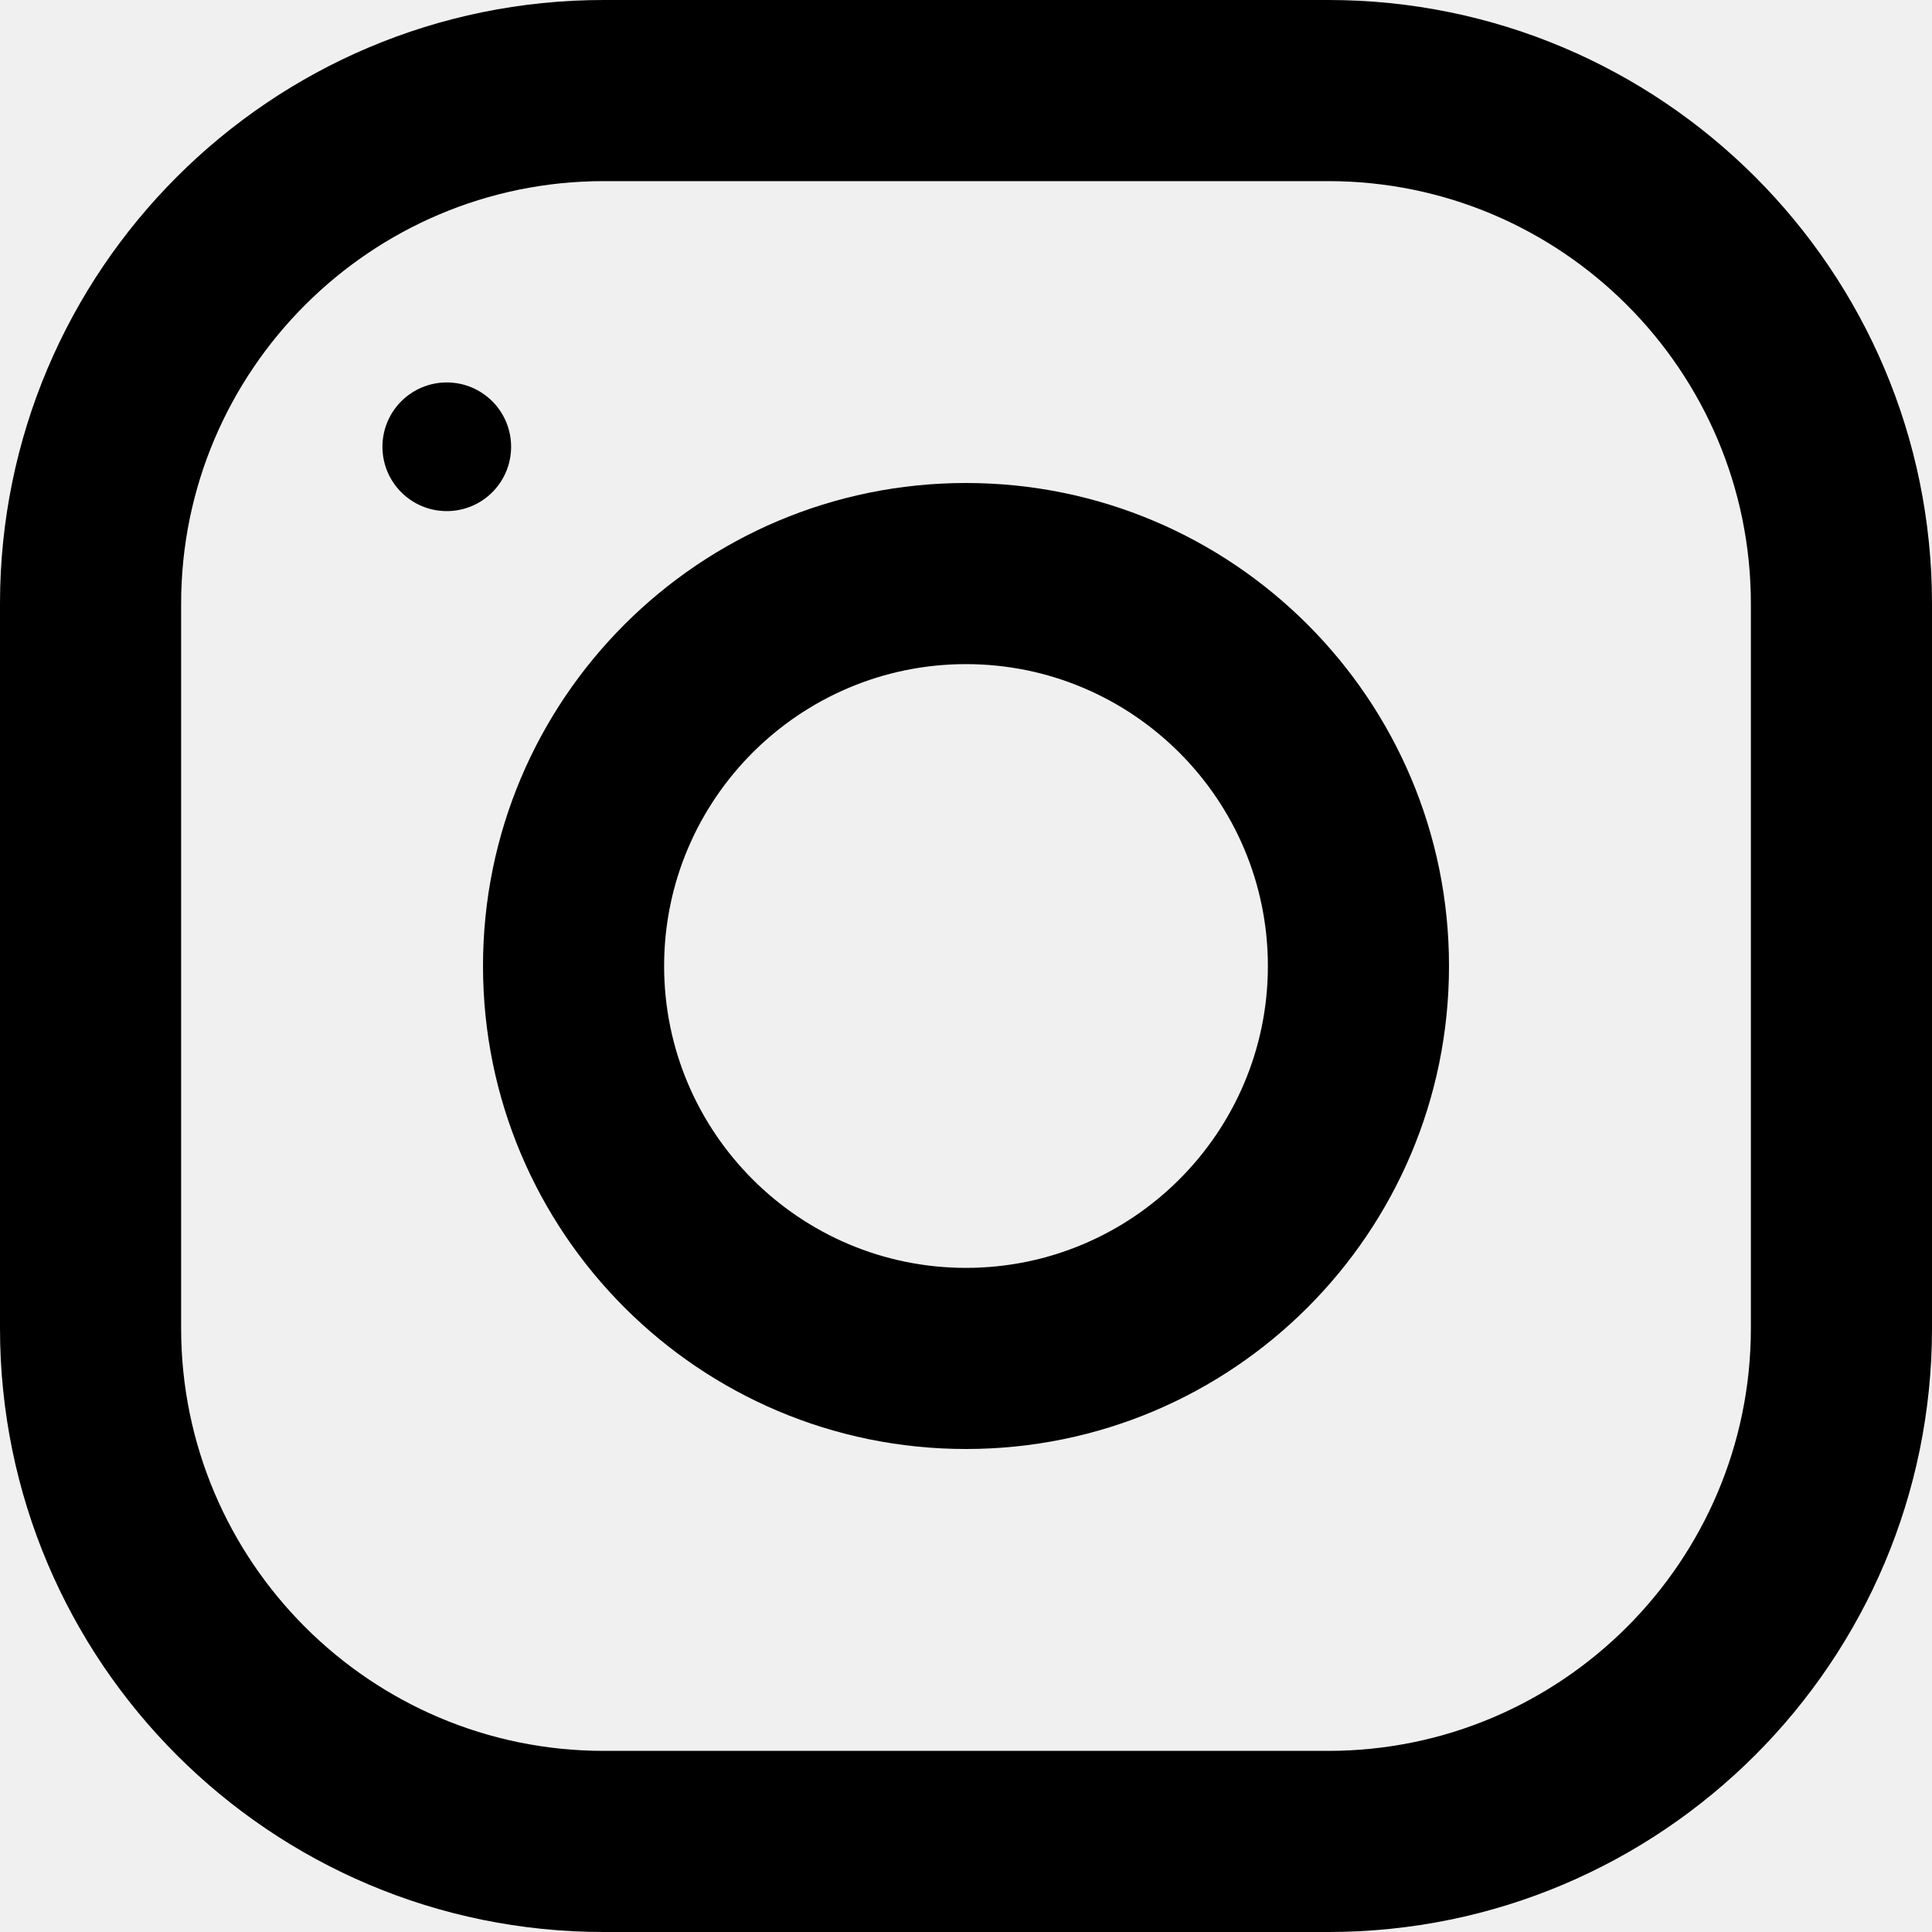
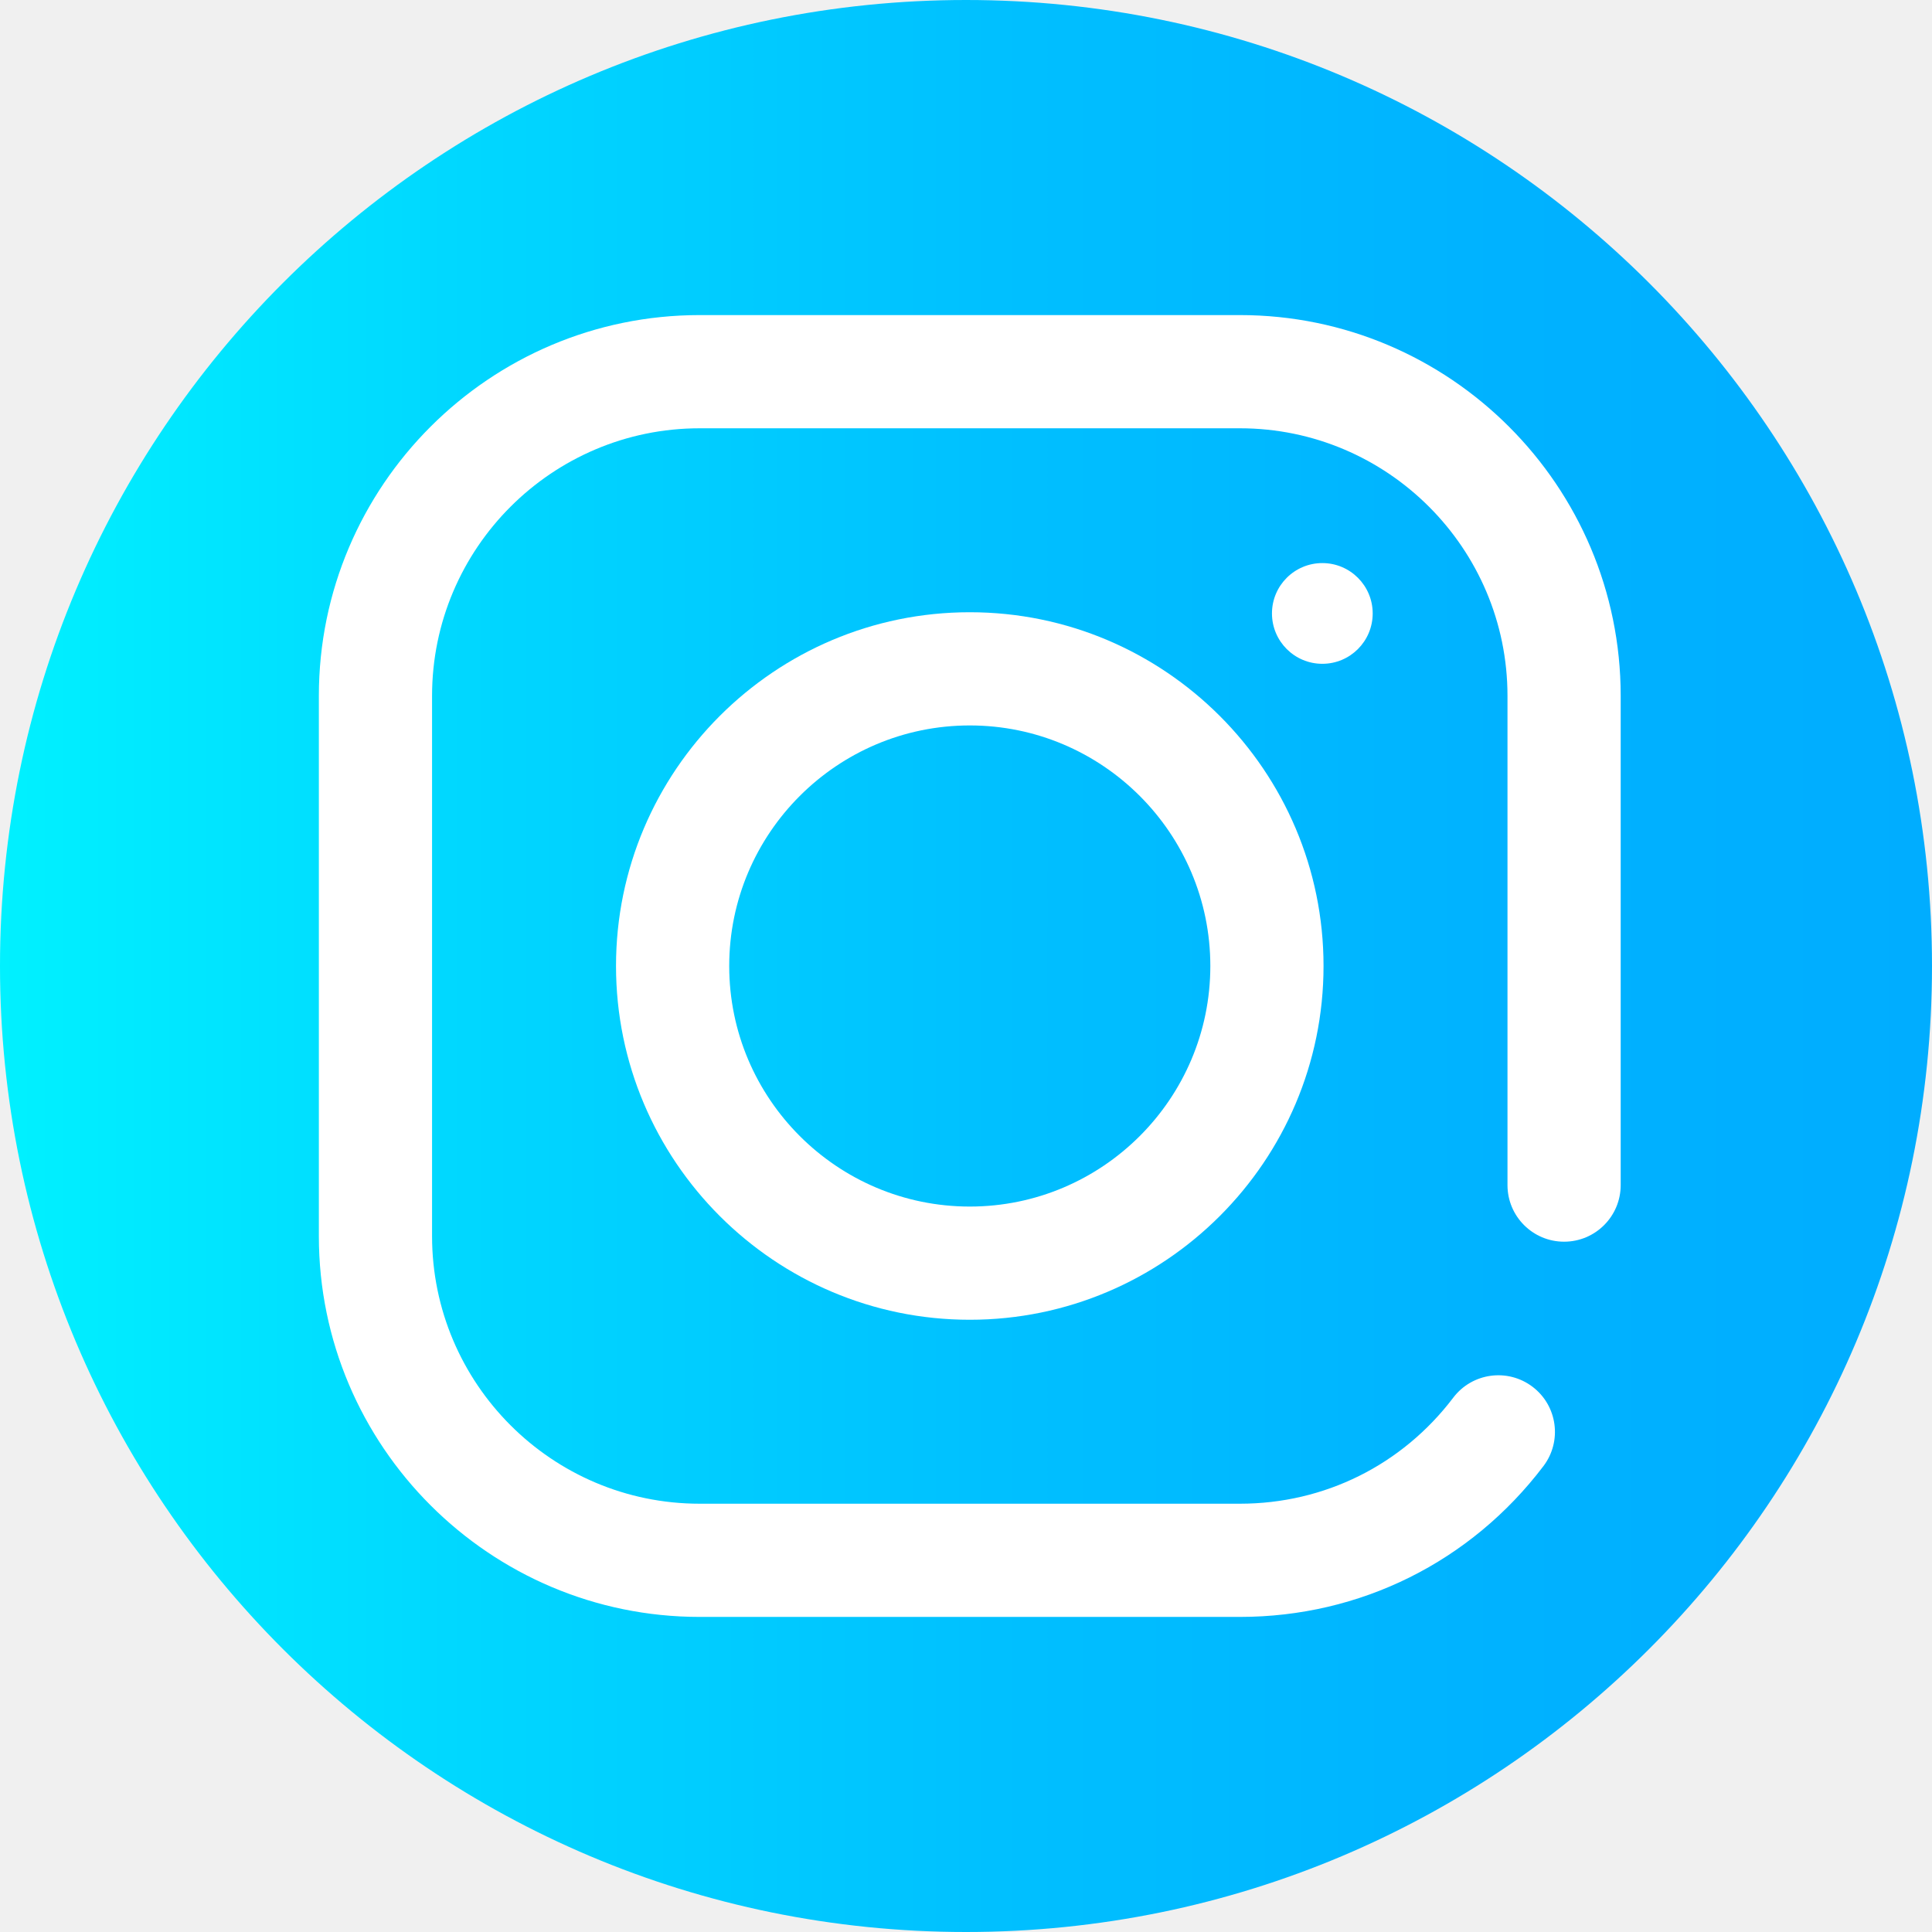
- <svg xmlns="http://www.w3.org/2000/svg" width="20" height="20" viewBox="0 0 20 20" fill="none">
-   <path d="M-6.01032e-07 6.25L-2.73196e-07 13.75C-1.22337e-07 17.201 2.799 20 6.25 20L13.75 20C17.201 20 20 17.201 20 13.75L20 6.25C20 2.799 17.201 -7.51891e-07 13.75 -6.01032e-07L6.25 -2.73196e-07C2.799 -1.22337e-07 -7.51891e-07 2.799 -6.01032e-07 6.25ZM13.75 1.875C16.163 1.875 18.125 3.837 18.125 6.25L18.125 13.75C18.125 16.163 16.163 18.125 13.75 18.125L6.25 18.125C3.837 18.125 1.875 16.163 1.875 13.75L1.875 6.25C1.875 3.837 3.837 1.875 6.25 1.875L13.75 1.875Z" fill="black" />
-   <path d="M5 10C5 12.761 7.239 15 10 15C12.761 15 15 12.761 15 10C15 7.239 12.761 5 10 5C7.239 5 5 7.239 5 10ZM13.125 10C13.125 11.723 11.723 13.125 10 13.125C8.276 13.125 6.875 11.723 6.875 10C6.875 8.277 8.276 6.875 10 6.875C11.723 6.875 13.125 8.277 13.125 10Z" fill="black" />
-   <path d="M5.291 4.625C5.291 4.257 4.993 3.959 4.625 3.959C4.257 3.959 3.959 4.257 3.959 4.625C3.959 4.993 4.257 5.291 4.625 5.291C4.993 5.291 5.291 4.993 5.291 4.625Z" fill="black" />
+ <svg xmlns="http://www.w3.org/2000/svg" viewBox="0 0 512 512">
+   <linearGradient id="a" gradientTransform="matrix(1 0 0 -1 0 -20854)" gradientUnits="userSpaceOnUse" x1="0" x2="512" y1="-21110" y2="-21110">
+     <stop offset="0" stop-color="#00f1ff" />
+     <stop offset=".231" stop-color="#00d8ff" />
+     <stop offset=".514" stop-color="#00c0ff" />
+     <stop offset=".777" stop-color="#00b2ff" />
+     <stop offset="1" stop-color="#00adff" />
+   </linearGradient>
+   <path d="m512 256c0 141.387-114.613 256-256 256s-256-114.613-256-256 114.613-256 256-256 256 114.613 256 256zm0 0" fill="url(#a)" />
+   <g fill="#fff">
+     <path d="m328.59 428.5h-143.18c-55.641 0-100.91-45.27-100.91-100.91v-143.18c0-55.641 45.27-100.91 100.91-100.91h143.18c55.645 0 100.91 45.27 100.91 100.91v129.652c0 8.281-6.715 15-15 15s-15-6.719-15-15v-129.652c0-39.102-31.809-70.91-70.91-70.91h-143.18c-39.102 0-70.91 31.809-70.91 70.91v143.18c0 39.102 31.809 70.91 70.91 70.91h143.18c22.383 0 42.984-10.242 56.535-28.102 5.008-6.602 14.414-7.891 21.016-2.887 6.602 5.008 7.891 14.418 2.887 21.02-19.273 25.402-48.59 39.969-80.438 39.969zm0 0" />
+     <path d="m257 349.75c-51.695 0-93.75-42.055-93.75-93.75s42.055-93.75 93.75-93.75 93.75 42.055 93.75 93.75-42.055 93.75-93.75 93.75zm0-157.5c-35.152 0-63.75 28.598-63.75 63.75s28.598 63.75 63.75 63.75 63.75-28.598 63.75-63.75-28.598-63.75-63.75-63.75zm0 0" />
+     <path d="m363.777 162.566c0 7.371-5.973 13.348-13.344 13.348s-13.348-5.977-13.348-13.348 5.977-13.344 13.348-13.344 13.344 5.973 13.344 13.344zm0 0" />
+   </g>
</svg>
